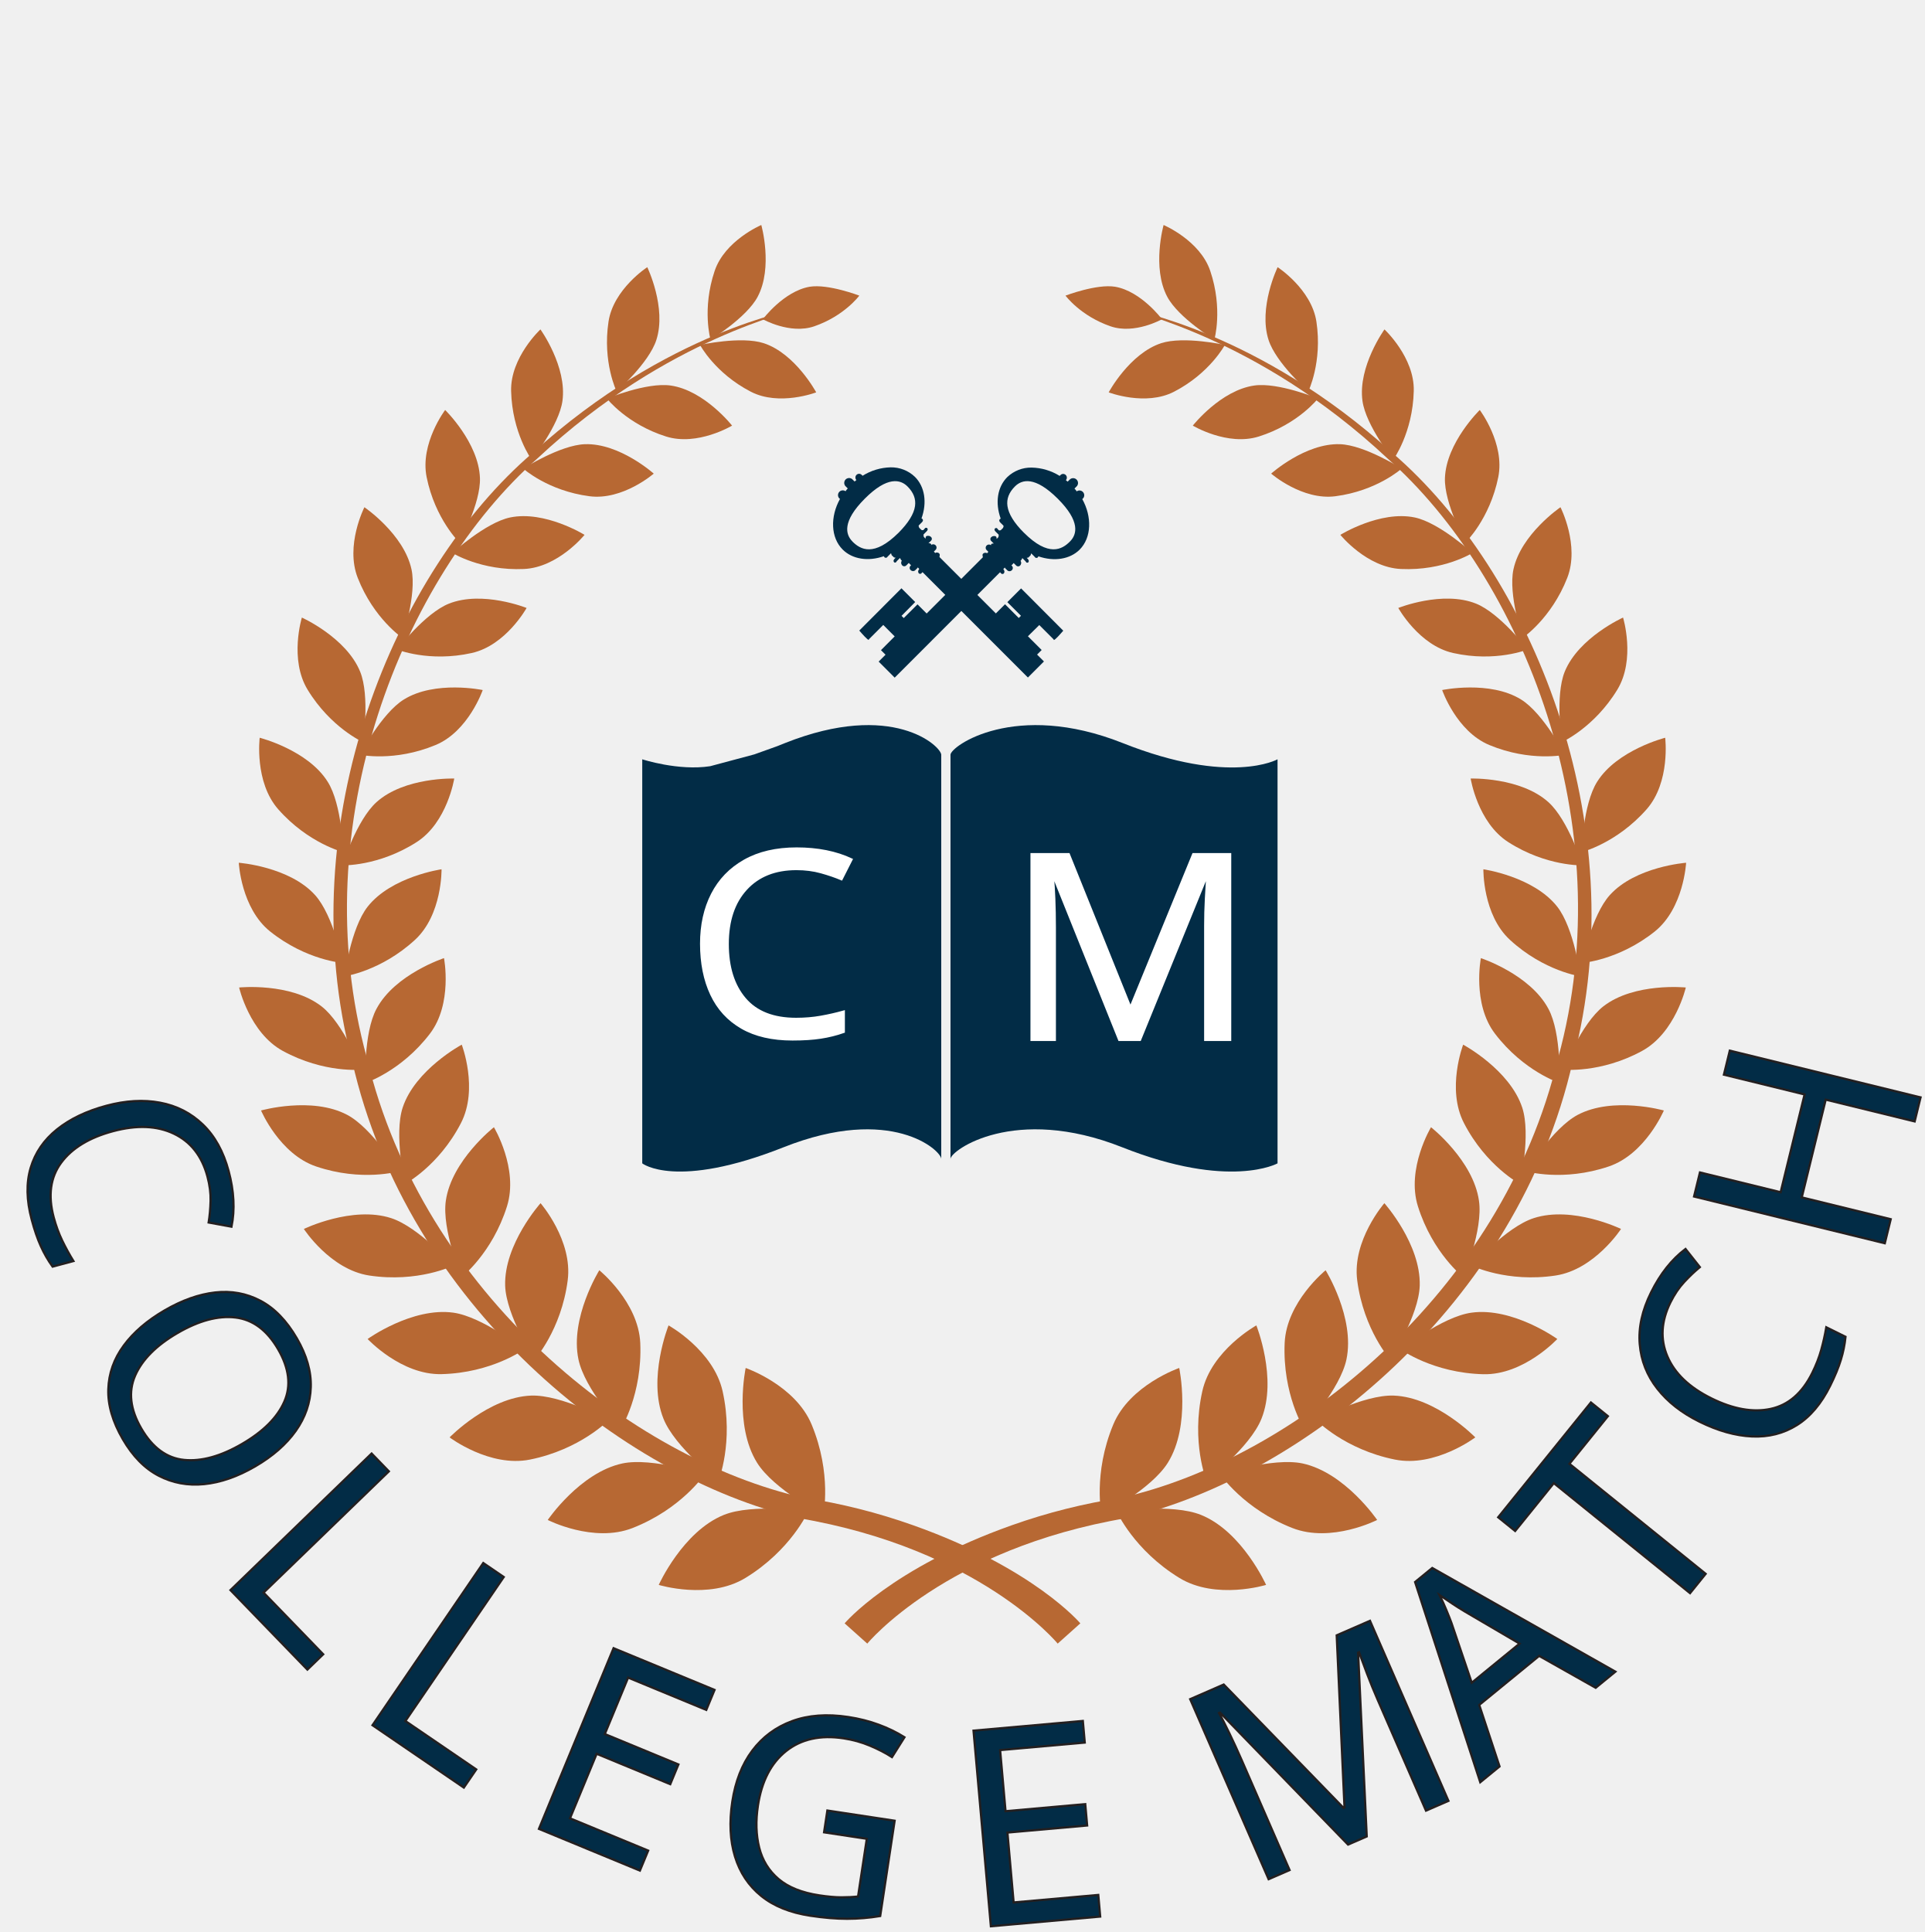
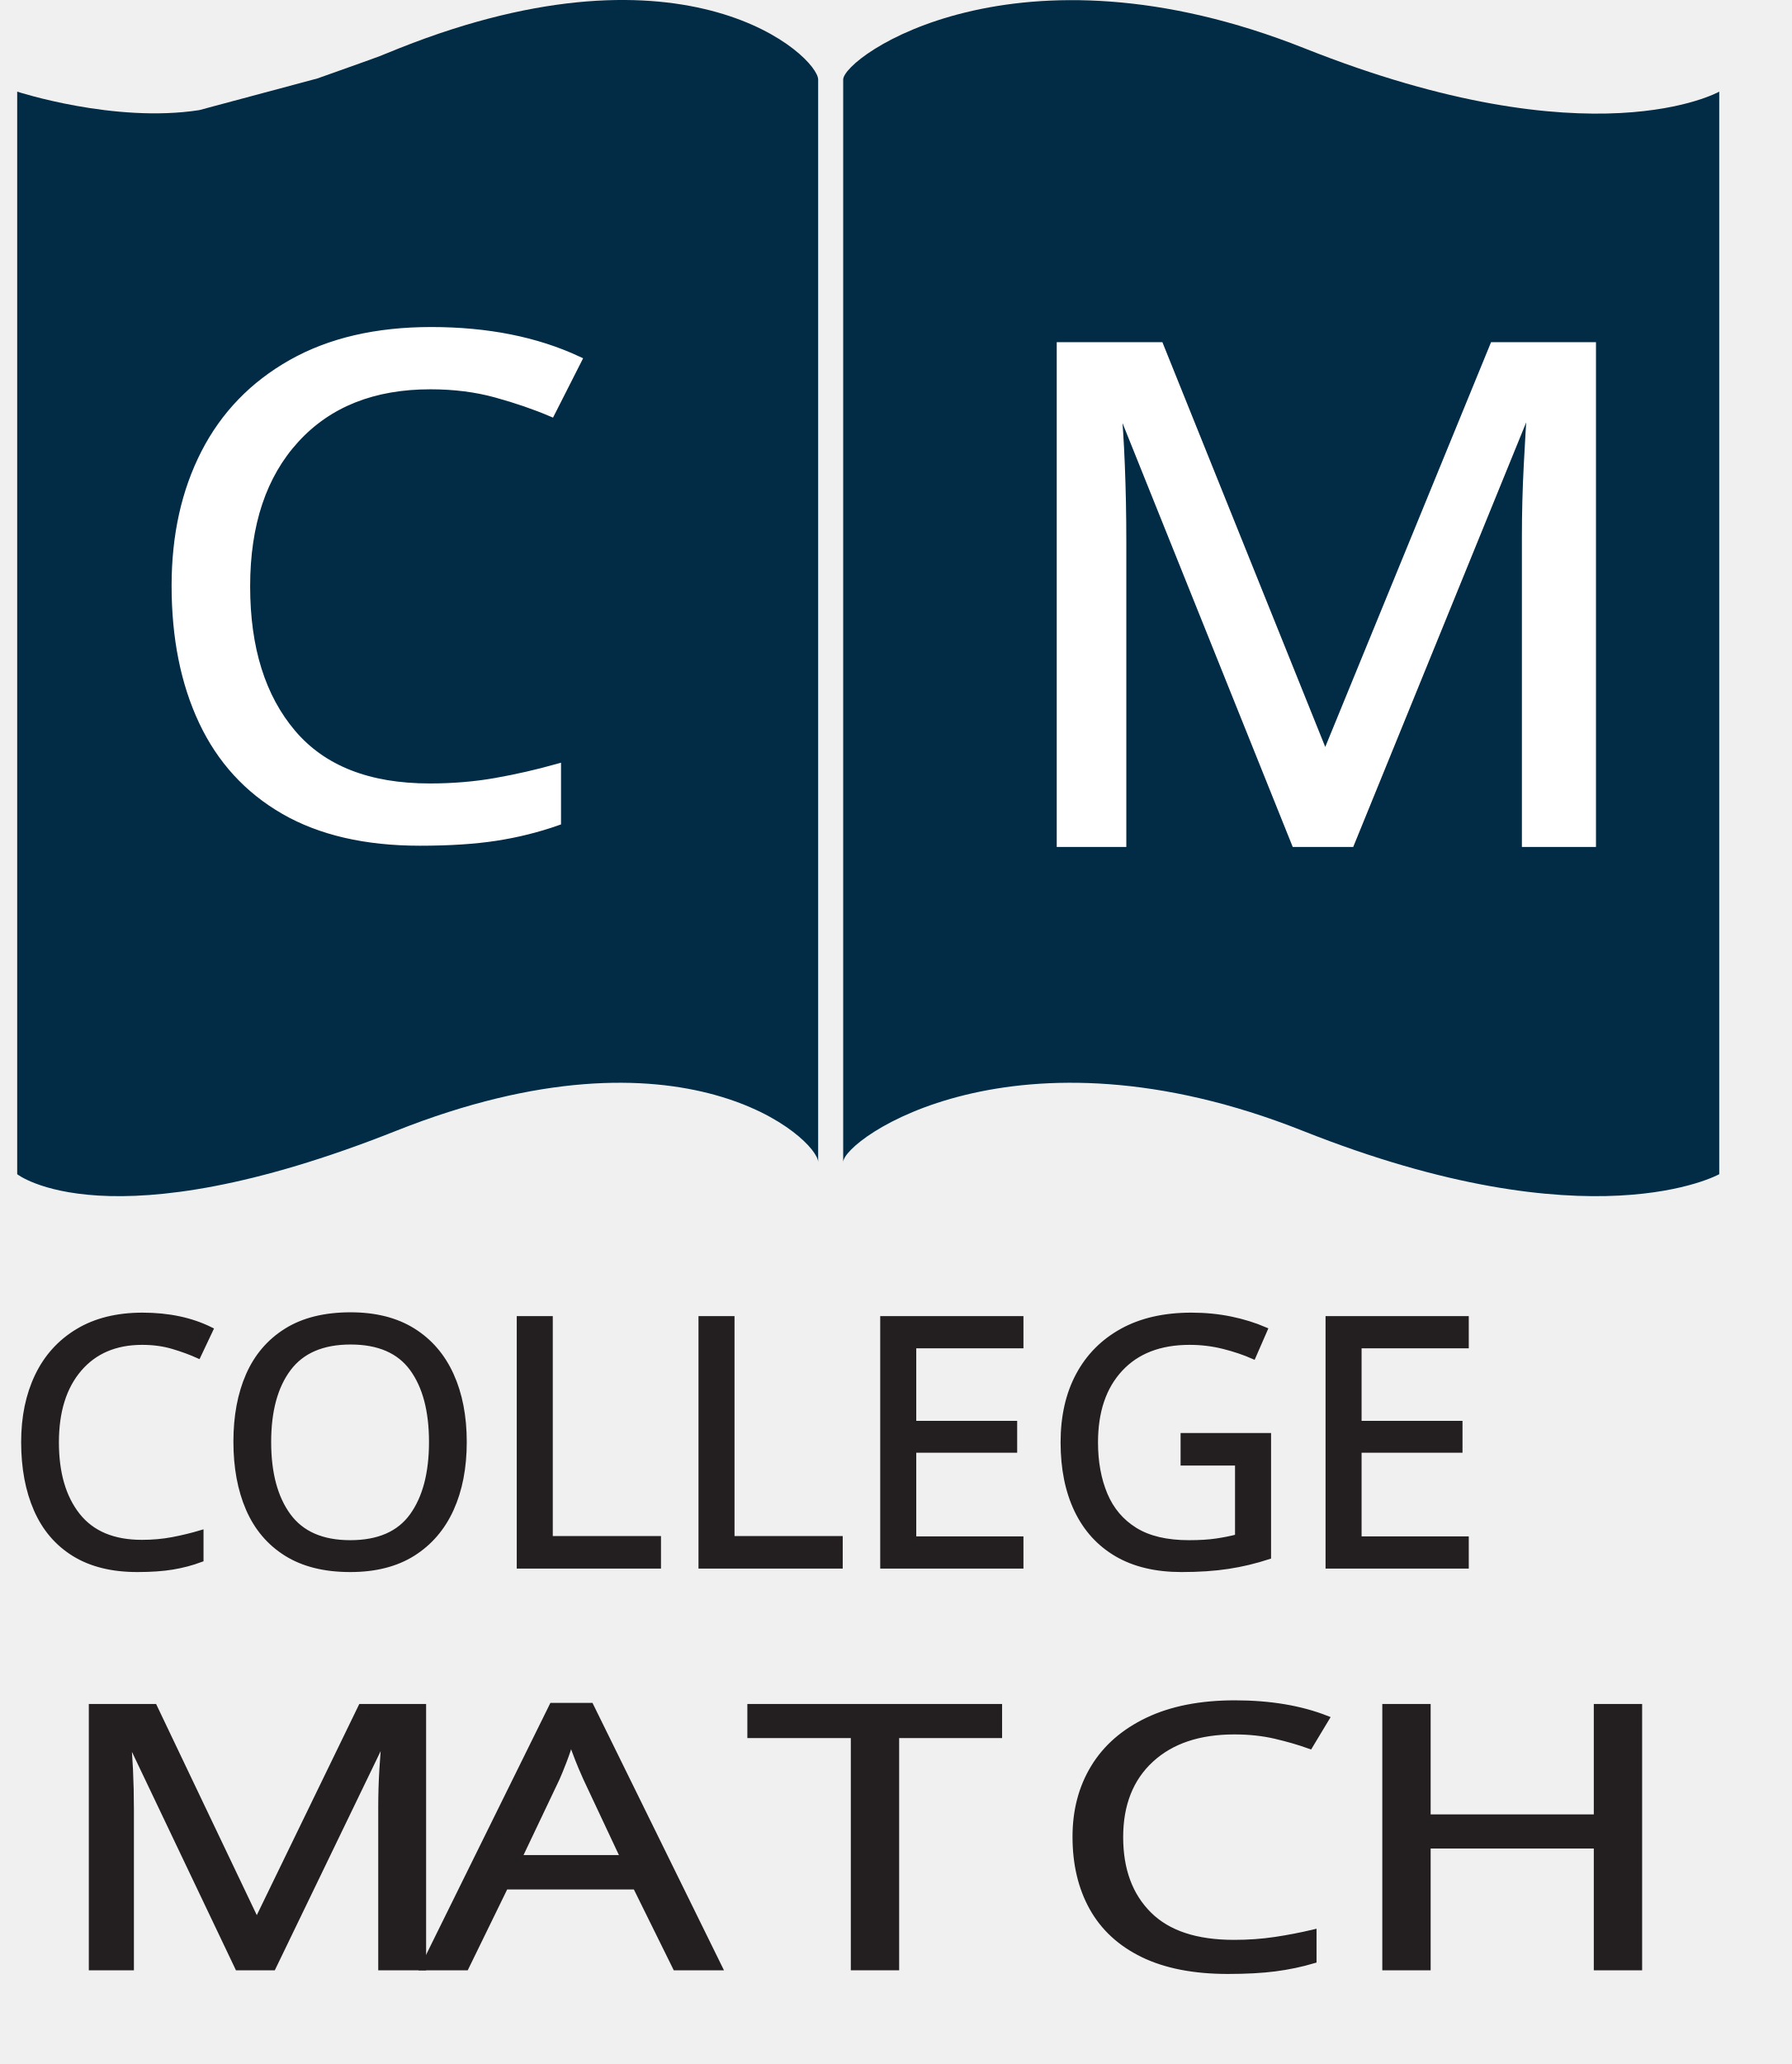
- <svg xmlns="http://www.w3.org/2000/svg" id="Layer_1" data-name="Layer 1" viewBox="0 0 868.19 871.37">
+ <svg xmlns="http://www.w3.org/2000/svg" id="Layer_1" data-name="Layer 1" viewBox="0 0 745.13 858.21">
  <defs>
-     <style>.cls-1,.cls-3{fill:#022c46;}.cls-2{fill:#b76833;}.cls-3{font-size:124.06px;stroke:#231f20;}.cls-3,.cls-4{stroke-miterlimit:10;font-family:Arenq;}.cls-4{font-size:117.31px;fill:#fff;stroke:#fff;}</style>
+     <style>.cls-1{fill:#022c46;}.cls-2{font-size:289.75px;fill:#fff;stroke:#fff;stroke-width:3px;}.cls-2,.cls-3,.cls-4{stroke-miterlimit:10;font-family:Arenq;}.cls-3{font-size:144.24px;}.cls-3,.cls-4{fill:#231f20;stroke:#231f20;stroke-width:2px;}.cls-4{font-size:140.79px;}.cls-5{letter-spacing:-0.15em;}.cls-6{letter-spacing:-0.05em;}</style>
  </defs>
-   <path class="cls-1" d="M633.16,546.79s-21.48,12-70.09-7.27-77.42,1.45-77.42,5.28V362.51c0-3.83,29.07-24.59,77.69-5.28s69.82,7.32,69.82,7.32Z" transform="translate(-56.95 -22.09)" />
-   <path class="cls-1" d="M411,357.23c-5.14,2,.53,0-13.82,5.1l-19.91,5.33c-14.32,2.23-30.65-3.11-30.65-3.11V546.79s15.15,12,63.76-7.27,71.1,1.45,71.1,5.28V362.51C481.43,358.68,459.56,337.92,411,357.23Z" transform="translate(-56.95 -22.09)" />
-   <path class="cls-2" d="M534,763.39s-35.13-42.77-117.09-56.64c-79.78-18.62-176.32-96.51-201.08-205.85-28.68-108.32,19.6-221.56,81.31-274.5,61.31-55.59,118.76-64.23,117.6-65,1.39,1.66-55.58,11.57-115.32,67.39-60.25,53.25-106.11,165-77,270.44,25.28,106.46,119.79,181,197,198.35A268.13,268.13,0,0,1,468.78,710c54.48,19.32,75.43,44.25,75.43,44.25Z" transform="translate(-56.95 -22.09)" />
-   <path class="cls-2" d="M448.12,763.39s35.12-42.77,117.08-56.64C645,688.13,741.52,610.24,766.28,500.9,795,392.58,746.69,279.34,685,226.4c-61.3-55.59-118.76-64.23-117.59-65C566,163.08,623,173,682.7,228.81c60.25,53.25,106.11,165,77,270.44-25.26,106.46-119.78,181-197,198.35A268.24,268.24,0,0,0,513.32,710c-54.47,19.32-75.42,44.25-75.42,44.25Z" transform="translate(-56.95 -22.09)" />
-   <path class="cls-2" d="M393.27,639.07s22.34,7.69,29.75,25.51c9.25,22.27,5.25,40.92,5.25,40.92s-22.38-11.64-29.88-23.72C387.87,664.83,393.27,639.07,393.27,639.07Z" transform="translate(-56.95 -22.09)" />
-   <path class="cls-2" d="M354.06,736.91s22.59,6.93,39.07-3.12c20.59-12.56,28.32-30,28.32-30s-25-3.76-38.12,1.59C364.85,712.91,354.06,736.91,354.06,736.91Z" transform="translate(-56.95 -22.09)" />
-   <path class="cls-2" d="M358.49,619.87s20.26,11.22,24.38,29.69C388,672.62,381,689.94,381,689.94s-19.63-15-24.81-28C348.9,643.81,358.49,619.87,358.49,619.87Z" transform="translate(-56.95 -22.09)" />
-   <path class="cls-2" d="M304,707.62s20.63,10.54,38.25,3.64c22-8.62,32.42-24.12,32.42-24.12s-23.44-7.88-37.06-5C318.49,686.29,304,707.62,304,707.62Z" transform="translate(-56.95 -22.09)" />
-   <path class="cls-2" d="M327.26,595s17.63,14.28,18.47,32.79c1,23.14-8.71,38.66-8.71,38.66s-16.37-17.86-19.17-31.23C313.9,616.44,327.26,595,327.26,595Z" transform="translate(-56.95 -22.09)" />
-   <path class="cls-2" d="M259.73,670.38s18.11,13.68,36.29,10c22.7-4.58,35.41-17.76,35.41-17.76s-21.29-11.59-34.93-11.09C277.35,652.26,259.73,670.38,259.73,670.38Z" transform="translate(-56.95 -22.09)" />
-   <path class="cls-2" d="M300.76,564.75s14.59,16.78,12.24,34.79c-2.92,22.51-15,35.83-15,35.83s-12.77-20-13.21-33.4C284.23,583.2,300.76,564.75,300.76,564.75Z" transform="translate(-56.95 -22.09)" />
-   <path class="cls-2" d="M222.76,626s15.15,16.29,33.32,15.85c22.69-.55,37.19-11.13,37.19-11.13S274.7,616,261.45,614.13C242.84,611.55,222.76,626,222.76,626Z" transform="translate(-56.95 -22.09)" />
-   <path class="cls-2" d="M279.72,530.49s11.24,18.67,5.9,35.66c-6.66,21.22-20.54,32-20.54,32s-8.92-21.49-7.05-34.48C260.62,545.48,279.72,530.49,279.72,530.49Z" transform="translate(-56.95 -22.09)" />
-   <path class="cls-2" d="M194,576.37s11.85,18.29,29.46,21c22,3.33,37.79-4.4,37.79-4.4s-15.41-17.46-27.88-21.48C215.86,565.8,194,576.37,194,576.37Z" transform="translate(-56.95 -22.09)" />
-   <path class="cls-2" d="M265.21,493.25s7.66,19.94-.38,35.42c-10,19.36-25.26,27.42-25.26,27.42s-5-22.26-1-34.47C244.24,504.48,265.21,493.25,265.21,493.25Z" transform="translate(-56.95 -22.09)" />
-   <path class="cls-2" d="M174.69,522.94s8.32,19.68,24.85,25.25c20.67,7,37.23,2.19,37.23,2.19s-11.89-19.47-23.24-25.48C197.57,516.47,174.69,522.94,174.69,522.94Z" transform="translate(-56.95 -22.09)" />
-   <path class="cls-2" d="M257.21,454.22s4,20.55-6.38,34.12c-13,17-29.06,22.16-29.06,22.16s-1-22.32,5-33.43C235.06,461.48,257.21,454.22,257.21,454.22Z" transform="translate(-56.95 -22.09)" />
-   <path class="cls-2" d="M164.8,467.47s4.69,20.41,19.69,28.6c18.75,10.23,35.56,8.44,35.56,8.44S211.88,483.7,202,476C188,465.11,164.8,467.47,164.8,467.47Z" transform="translate(-56.95 -22.09)" />
-   <path class="cls-2" d="M256.1,414.15s.36,20.51-12,31.85c-15.41,14.16-31.81,16.44-31.81,16.44s2.85-21.71,10.48-31.42C233.49,417.39,256.1,414.15,256.1,414.15Z" transform="translate(-56.95 -22.09)" />
-   <path class="cls-2" d="M164.65,411.21s1,20.49,14.15,31c16.35,13.06,32.86,14.2,32.86,14.2s-4.33-21.47-12.6-30.62C187.43,412.89,164.65,411.21,164.65,411.21Z" transform="translate(-56.95 -22.09)" />
-   <path class="cls-2" d="M261.83,373.22s-3.13,19.86-17,28.7c-17.28,11.05-33.49,10.45-33.49,10.45s6.44-20.46,15.46-28.53C239.44,372.5,261.83,373.22,261.83,373.22Z" transform="translate(-56.95 -22.09)" />
-   <path class="cls-2" d="M174.08,354.83s-2.48,19.95,8.37,32.27c13.57,15.39,29.31,19.31,29.31,19.31s-.53-21.47-7-31.71C195.78,360.32,174.08,354.83,174.08,354.83Z" transform="translate(-56.95 -22.09)" />
-   <path class="cls-2" d="M274.67,333.31s-6.4,18.63-21.27,24.8c-18.57,7.73-34.1,4.39-34.1,4.39s9.7-18.65,19.78-24.91C253.2,328.81,274.67,333.31,274.67,333.31Z" transform="translate(-56.95 -22.09)" />
-   <path class="cls-2" d="M193.1,300.62s-5.78,18.84,2.61,32.57c10.47,17.17,25,23.62,25,23.62s3.14-20.8-1.32-31.78C213.12,309.61,193.1,300.62,193.1,300.62Z" transform="translate(-56.95 -22.09)" />
-   <path class="cls-2" d="M294.46,296.29s-9.34,16.89-24.74,20.32c-19.24,4.3-33.66-1.57-33.66-1.57s12.53-16.35,23.31-20.67C274.51,288.29,294.46,296.29,294.46,296.29Z" transform="translate(-56.95 -22.09)" />
-   <path class="cls-2" d="M221.31,250.86s-8.78,17.2-3,31.88c7.18,18.35,20.12,27.05,20.12,27.05s6.57-19.55,4.12-30.9C239.1,262.94,221.31,250.86,221.31,250.86Z" transform="translate(-56.95 -22.09)" />
-   <path class="cls-2" d="M320.6,263.32s-11.9,14.71-27.35,15.4C274,279.6,261,271.48,261,271.48s14.89-13.65,26-16C302.7,252.21,320.6,263.32,320.6,263.32Z" transform="translate(-56.95 -22.09)" />
-   <path class="cls-2" d="M257.72,207s-11.4,15.11-8.35,30.26c3.82,18.93,14.81,29.53,14.81,29.53s9.66-17.75,9.24-29.12C272.84,221.72,257.72,207,257.72,207Z" transform="translate(-56.95 -22.09)" />
-   <path class="cls-2" d="M351.81,235.7s-14,12.17-29,10.2c-18.77-2.44-29.87-12.47-29.87-12.47s16.7-10.64,27.85-11C336.42,221.91,351.81,235.7,351.81,235.7Z" transform="translate(-56.95 -22.09)" />
-   <path class="cls-2" d="M300.7,170.66s-13.59,12.63-13.22,27.78c.46,18.92,9.27,31,9.27,31S309.1,214,310.63,202.93C312.78,187.41,300.7,170.66,300.7,170.66Z" transform="translate(-56.95 -22.09)" />
-   <path class="cls-2" d="M387.14,214.05s-15.58,9.37-29.74,4.92c-17.71-5.56-26.71-17.12-26.71-17.12s17.93-7.43,28.75-5.88C374.63,198.14,387.14,214.05,387.14,214.05Z" transform="translate(-56.95 -22.09)" />
-   <path class="cls-2" d="M348.89,142.59s-15.26,9.89-17.48,24.56c-2.78,18.34,3.67,31.52,3.67,31.52s14.56-12.85,17.9-23.24C357.7,160.82,348.89,142.59,348.89,142.59Z" transform="translate(-56.95 -22.09)" />
-   <path class="cls-2" d="M425.08,199.05s-16.64,6.39-29.54-.32c-16.15-8.37-22.86-21.07-22.86-21.07s18.55-4.11,28.75-.78C415.7,181.57,425.08,199.05,425.08,199.05Z" transform="translate(-56.95 -22.09)" />
-   <path class="cls-2" d="M400.32,123.57s-16.42,6.94-21.05,20.74c-5.8,17.21-1.84,31-1.84,31s16.25-9.92,21.25-19.38C405.71,142.66,400.32,123.57,400.32,123.57Z" transform="translate(-56.95 -22.09)" />
-   <path class="cls-2" d="M401,166.07s12.28,6.94,23.17,3.2c13.62-4.68,20.35-13.85,20.35-13.85s-14.05-5.38-22.42-4C410.41,153.47,401,166.07,401,166.07Z" transform="translate(-56.95 -22.09)" />
-   <path class="cls-2" d="M588.82,639.07s-22.35,7.69-29.75,25.51c-9.26,22.27-5.26,40.92-5.26,40.92s22.39-11.64,29.89-23.72C594.23,664.83,588.82,639.07,588.82,639.07Z" transform="translate(-56.95 -22.09)" />
-   <path class="cls-2" d="M628,736.91s-22.59,6.93-39.08-3.12c-20.57-12.56-28.31-30-28.31-30s25-3.76,38.12,1.59C617.24,712.91,628,736.91,628,736.91Z" transform="translate(-56.95 -22.09)" />
-   <path class="cls-2" d="M623.6,619.87s-20.27,11.22-24.37,29.69c-5.15,23.06,1.89,40.38,1.89,40.38s19.62-15,24.8-28C633.19,643.81,623.6,619.87,623.6,619.87Z" transform="translate(-56.95 -22.09)" />
-   <path class="cls-2" d="M678.09,707.62s-20.63,10.54-38.24,3.64c-22-8.62-32.44-24.12-32.44-24.12s23.44-7.88,37.07-5C663.59,686.29,678.09,707.62,678.09,707.62Z" transform="translate(-56.95 -22.09)" />
-   <path class="cls-2" d="M654.84,595s-17.64,14.28-18.47,32.79c-1,23.14,8.69,38.66,8.69,38.66s16.38-17.86,19.18-31.23C668.18,616.44,654.84,595,654.84,595Z" transform="translate(-56.95 -22.09)" />
-   <path class="cls-2" d="M722.35,670.38s-18.11,13.68-36.28,10c-22.7-4.58-35.4-17.76-35.4-17.76s21.29-11.59,34.92-11.09C704.74,652.26,722.35,670.38,722.35,670.38Z" transform="translate(-56.95 -22.09)" />
-   <path class="cls-2" d="M681.34,564.75s-14.6,16.78-12.25,34.79c2.92,22.51,15,35.83,15,35.83s12.77-20,13.2-33.4C697.85,583.2,681.34,564.75,681.34,564.75Z" transform="translate(-56.95 -22.09)" />
-   <path class="cls-2" d="M759.34,626S744.18,642.33,726,641.89c-22.69-.55-37.19-11.13-37.19-11.13s18.57-14.8,31.81-16.63C739.24,611.55,759.34,626,759.34,626Z" transform="translate(-56.95 -22.09)" />
-   <path class="cls-2" d="M702.38,530.49s-11.24,18.67-5.91,35.66c6.66,21.22,20.54,32,20.54,32s8.92-21.49,7-34.48C721.46,545.48,702.38,530.49,702.38,530.49Z" transform="translate(-56.95 -22.09)" />
-   <path class="cls-2" d="M788.08,576.37s-11.86,18.29-29.46,21c-22,3.33-37.79-4.4-37.79-4.4s15.41-17.46,27.88-21.48C766.24,565.8,788.08,576.37,788.08,576.37Z" transform="translate(-56.95 -22.09)" />
-   <path class="cls-2" d="M716.88,493.25s-7.66,19.94.38,35.42c10,19.36,25.26,27.42,25.26,27.42s5-22.26,1-34.47C737.85,504.48,716.88,493.25,716.88,493.25Z" transform="translate(-56.95 -22.09)" />
-   <path class="cls-2" d="M807.4,522.94s-8.33,19.68-24.86,25.25c-20.66,7-37.22,2.19-37.22,2.19s11.88-19.47,23.24-25.48C784.52,516.47,807.4,522.94,807.4,522.94Z" transform="translate(-56.95 -22.09)" />
-   <path class="cls-2" d="M724.87,454.22s-4,20.55,6.39,34.12c13,17,29.06,22.16,29.06,22.16s1-22.32-5-33.43C747,461.48,724.87,454.22,724.87,454.22Z" transform="translate(-56.95 -22.09)" />
-   <path class="cls-2" d="M817.3,467.47s-4.69,20.41-19.71,28.6C778.85,506.3,762,504.51,762,504.51s8.18-20.81,18.11-28.54C794.1,465.11,817.3,467.47,817.3,467.47Z" transform="translate(-56.95 -22.09)" />
-   <path class="cls-2" d="M726,414.15s-.36,20.51,12,31.85c15.4,14.16,31.8,16.44,31.8,16.44S766.94,440.73,759.3,431C748.6,417.39,726,414.15,726,414.15Z" transform="translate(-56.95 -22.09)" />
-   <path class="cls-2" d="M817.44,411.21s-1.05,20.49-14.14,31c-16.37,13.06-32.88,14.2-32.88,14.2s4.34-21.47,12.6-30.62C794.66,412.89,817.44,411.21,817.44,411.21Z" transform="translate(-56.95 -22.09)" />
-   <path class="cls-2" d="M720.26,373.22s3.13,19.86,17,28.7c17.29,11.05,33.49,10.45,33.49,10.45s-6.43-20.46-15.46-28.53C742.64,372.5,720.26,373.22,720.26,373.22Z" transform="translate(-56.95 -22.09)" />
-   <path class="cls-2" d="M808,354.83s2.47,19.95-8.38,32.27c-13.57,15.39-29.32,19.31-29.32,19.31s.54-21.47,7-31.71C786.31,360.32,808,354.83,808,354.83Z" transform="translate(-56.95 -22.09)" />
-   <path class="cls-2" d="M707.41,333.31s6.41,18.63,21.27,24.8c18.58,7.73,34.11,4.39,34.11,4.39s-9.7-18.65-19.77-24.91C728.89,328.81,707.41,333.31,707.41,333.31Z" transform="translate(-56.95 -22.09)" />
-   <path class="cls-2" d="M789,300.62s5.77,18.84-2.62,32.57c-10.47,17.17-25,23.62-25,23.62S758.24,336,762.7,325C769,309.61,789,300.62,789,300.62Z" transform="translate(-56.95 -22.09)" />
-   <path class="cls-2" d="M687.62,296.29s9.35,16.89,24.75,20.32C731.6,320.91,746,315,746,315s-12.55-16.35-23.32-20.67C707.58,288.29,687.62,296.29,687.62,296.29Z" transform="translate(-56.95 -22.09)" />
-   <path class="cls-2" d="M760.77,250.86s8.79,17.2,3.05,31.88c-7.19,18.35-20.12,27.05-20.12,27.05s-6.57-19.55-4.14-30.9C743,262.94,760.77,250.86,760.77,250.86Z" transform="translate(-56.95 -22.09)" />
-   <path class="cls-2" d="M661.49,263.32s11.91,14.71,27.35,15.4c19.29.88,32.22-7.24,32.22-7.24s-14.9-13.65-26-16C679.39,252.21,661.49,263.32,661.49,263.32Z" transform="translate(-56.95 -22.09)" />
-   <path class="cls-2" d="M724.37,207s11.4,15.11,8.35,30.26c-3.82,18.93-14.81,29.53-14.81,29.53s-9.67-17.75-9.25-29.12C709.25,221.72,724.37,207,724.37,207Z" transform="translate(-56.95 -22.09)" />
-   <path class="cls-2" d="M630.28,235.7s14,12.17,29,10.2c18.77-2.44,29.87-12.47,29.87-12.47s-16.7-10.64-27.85-11C645.67,221.91,630.28,235.7,630.28,235.7Z" transform="translate(-56.95 -22.09)" />
-   <path class="cls-2" d="M681.39,170.66S695,183.29,694.6,198.44c-.45,18.92-9.26,31-9.26,31S673,214,671.47,202.93C669.31,187.41,681.39,170.66,681.39,170.66Z" transform="translate(-56.95 -22.09)" />
-   <path class="cls-2" d="M594.94,214.05s15.59,9.37,29.75,4.92c17.71-5.56,26.71-17.12,26.71-17.12s-17.92-7.43-28.75-5.88C607.46,198.14,594.94,214.05,594.94,214.05Z" transform="translate(-56.95 -22.09)" />
-   <path class="cls-2" d="M633.2,142.59s15.25,9.89,17.49,24.56c2.77,18.34-3.68,31.52-3.68,31.52s-14.55-12.85-17.9-23.24C624.39,160.82,633.2,142.59,633.2,142.59Z" transform="translate(-56.95 -22.09)" />
-   <path class="cls-2" d="M557,199.05s16.64,6.39,29.54-.32c16.15-8.37,22.86-21.07,22.86-21.07s-18.55-4.11-28.74-.78C566.39,181.57,557,199.05,557,199.05Z" transform="translate(-56.95 -22.09)" />
-   <path class="cls-2" d="M581.77,123.57s16.42,6.94,21.05,20.74c5.8,17.21,1.83,31,1.83,31s-16.23-9.92-21.24-19.38C576.39,142.66,581.77,123.57,581.77,123.57Z" transform="translate(-56.95 -22.09)" />
-   <path class="cls-2" d="M581.05,166.07s-12.29,6.94-23.18,3.2c-13.61-4.68-20.34-13.85-20.34-13.85s14.06-5.38,22.41-4C571.67,153.47,581.05,166.07,581.05,166.07Z" transform="translate(-56.95 -22.09)" />
-   <path class="cls-1" d="M517.44,299.82l-1,1-6.19-6.19-4.14,4.13-25.44-25.45c-.05,0,.33-1,0-1.45a1.29,1.29,0,0,0-1-.55c-.38,0-.59-.07-.86.2-.1.1-.09-.07-.19-.16l-.51-.51c-.09-.1-.24.29-.14.2l1.07-1.07a1.44,1.44,0,0,0,.09-1.71,1.53,1.53,0,0,0-1-.66,1.4,1.4,0,0,0-1.12.27l-.25.26c-.1.09.36-.38.26-.47l-.51-.51c-.1-.1-.88,0-.78-.06l1.06-1.05a1.16,1.16,0,0,0,.31-1.49,2,2,0,0,0-1.13-.77c-.38,0-1-.1-1.23.17l-.21.21c-.1.1-.07.94-.17.84l-.72-.73a2.25,2.25,0,0,1-.14-1.14l1.31-1.32c.44-.43.75-.88.43-1.37-.21-.33-.29-.27-.67-.31s-.5.36-.77.63l-.42.42a1.29,1.29,0,0,1-.86-.09l-1-1c-.09-.1-.31-.89-.21-1l1.39-1.38c.43-.44.73-.91.4-1.4a.83.83,0,0,0-.53-.4c2.59-7.16,1.5-14.29-2.95-18.74a15.44,15.44,0,0,0-11-4.3A24.9,24.9,0,0,0,446,236.67l-.36-.36a1.65,1.65,0,0,0-2.38-.05,1.7,1.7,0,0,0-.06,2.34c-.27.22-.78.68-.8.66l-.73-.72a2.21,2.21,0,1,0-3.1,3.1l.75.75a6.53,6.53,0,0,0-1,1.26,2.15,2.15,0,0,0-3,3l.48.48c-4.43,8-4.22,17.38,1.22,22.82,4.37,4.37,11.51,5.47,18.57,3a1.14,1.14,0,0,0,.21.37c.21.32.36.3.74.34s.57-.33.84-.6l1.43-1.43c.09-.08.22.77.3.85l1.05,1c.08.09.8.09.72.18l-.42.42c-.44.44-.67,1-.34,1.46.21.33.24.23.62.27s.46-.4.73-.67l1.36-1.36c.08-.09.38.69.46.77l.78.78c.08.08-.13-.6-.21-.52l-.21.21a1.68,1.68,0,0,0,.06,1.87,1.29,1.29,0,0,0,2,.22l1.1-1.1c.09-.09.33.3.41.39l.56.55c.08.08.15,0,.07.09l-.25.25a1.33,1.33,0,0,0-.16,1.65,1.67,1.67,0,0,0,1.05.69,1.48,1.48,0,0,0,1.15-.25l1.12-1.11c.08-.09.06-.34.15-.25l.55.55a.25.25,0,0,1,0,.33,1.31,1.31,0,0,0-.21,1.62c.22.33.36.35.74.39s.56-.28.83-.55l.22-.23,47.53,47.53,7.23-7.24-3.1-3.1,2.07-2.06-6.2-6.2L525.7,304l6.48,6.48c.06.07,0,.27.07.27.6,0,2.87-2.61,4.33-4.29l-.09.06-19-19.05-6.2,6.2Zm-76-33.5c-3.14-3.14-4.73-9,5.53-19.3s16.15-8.67,19.29-5.53c2.73,2.73,3.84,5.62,3.39,8.85-.5,3.55-3,7.58-7.39,12C451.11,273.44,445,269.93,441.41,266.32Z" transform="translate(-56.95 -22.09)" />
-   <path class="cls-1" d="M469.73,293.62l-6.2-6.2-19,19.05-.09-.06c1.46,1.68,3.74,4.27,4.33,4.29.09,0,0-.2.07-.27l6.48-6.48,5.16,5.17-6.19,6.2,2.06,2.06-3.1,3.1,7.23,7.24L508,280.19l.22.23c.28.27.45.59.83.55s.53-.06.74-.39a1.31,1.31,0,0,0-.21-1.62.26.26,0,0,1,0-.33l.55-.55c.09-.09.07.16.16.25l1.11,1.11a1.48,1.48,0,0,0,1.15.25,1.67,1.67,0,0,0,1-.69,1.34,1.34,0,0,0-.15-1.65l-.25-.25c-.09-.08,0,0,.07-.09l.55-.55c.09-.09.32-.48.41-.39l1.1,1.1a1.29,1.29,0,0,0,1,.36,1.27,1.27,0,0,0,.94-.58,1.68,1.68,0,0,0,.07-1.87l-.22-.21c-.08-.08-.29.6-.2.52l.77-.78c.08-.08.38-.86.47-.77l1.35,1.36c.28.27.35.71.73.67s.41.06.62-.27c.33-.49.1-1-.33-1.46l-.43-.42c-.08-.09.64-.09.73-.18l1-1c.08-.08.21-.93.3-.85l1.43,1.43c.27.27.45.64.84.6s.53,0,.74-.34a1.14,1.14,0,0,0,.21-.37c7.06,2.44,14.2,1.34,18.58-3,5.43-5.44,5.64-14.85,1.21-22.82l.48-.48a2.15,2.15,0,0,0-3-3,6.08,6.08,0,0,0-1-1.26l.75-.75a2.21,2.21,0,1,0-3.1-3.1l-.72.72s-.54-.44-.81-.66a1.7,1.7,0,0,0-.06-2.34,1.65,1.65,0,0,0-2.38.05l-.36.36a24.9,24.9,0,0,0-12.64-3.75,15.45,15.45,0,0,0-11,4.3c-4.45,4.45-5.54,11.58-2.95,18.74a.85.85,0,0,0-.53.4c-.32.49,0,1,.41,1.4l1.38,1.38c.1.1-.11.89-.21,1l-1,1a1.27,1.27,0,0,1-.85.09l-.43-.42c-.27-.27-.38-.67-.76-.63s-.46,0-.68.31c-.32.49,0,.94.43,1.37l1.32,1.32a2.49,2.49,0,0,1-.14,1.14l-.73.73c-.1.1-.07-.74-.17-.84l-.21-.21c-.27-.27-.84-.21-1.23-.17a2,2,0,0,0-1.13.77,1.17,1.17,0,0,0,.32,1.49l1.05,1.05c.1.1-.68,0-.78.06l-.51.51c-.09.09.36.56.26.47l-.25-.26a1.39,1.39,0,0,0-1.11-.27,1.55,1.55,0,0,0-1,.66,1.43,1.43,0,0,0,.1,1.71l1.07,1.07c.09.09-.06-.3-.15-.2l-.51.51c-.1.09-.09.26-.19.16-.27-.27-.48-.24-.86-.2a1.33,1.33,0,0,0-1,.55c-.29.46.09,1.4.05,1.45L474.9,298.79l-4.13-4.13-6.2,6.19-1-1Zm49-31.3c-4.4-4.4-6.89-8.43-7.39-12-.45-3.23.66-6.12,3.39-8.85,3.14-3.14,9-4.73,19.29,5.53s8.67,16.16,5.53,19.3C536,269.93,529.86,273.44,518.74,262.32Z" transform="translate(-56.95 -22.09)" />
-   <text class="cls-3" transform="matrix(0.26, 0.97, -0.97, 0.26, 2.95, 502.93)">C</text>
-   <text class="cls-3" transform="matrix(0.5, 0.86, -0.86, 0.5, 32.2, 606.76)">O</text>
-   <text class="cls-3" transform="translate(95.59 708.53) rotate(45.94)">L</text>
-   <text class="cls-3" transform="translate(158.08 771.32) rotate(34.33)">L</text>
-   <text class="cls-3" transform="matrix(0.92, 0.38, -0.38, 0.92, 232.01, 820.29)">E</text>
-   <text class="cls-3" transform="matrix(0.99, 0.15, -0.15, 0.99, 316.16, 855.31)">G</text>
-   <text class="cls-3" transform="translate(434.93 869.85) rotate(-5.07)">E</text>
-   <text class="cls-3" transform="translate(519.62 860.06) rotate(-13.35)"> </text>
-   <text class="cls-3" transform="translate(561.16 852.36) rotate(-23.54)">M</text>
-   <text class="cls-3" transform="matrix(0.77, -0.63, 0.63, 0.77, 667.64, 803.82)">A</text>
-   <text class="cls-3" transform="matrix(0.63, -0.78, 0.78, 0.63, 744.05, 741.09)">T</text>
-   <text class="cls-3" transform="translate(802.94 667.68) rotate(-63.65)">C</text>
-   <text class="cls-3" transform="translate(847.24 572.42) rotate(-76.23)">H</text>
-   <text class="cls-4" transform="translate(308.61 467.63) scale(1.07 1)">C</text>
-   <text class="cls-4" transform="translate(453.13 469.01) scale(1.07 1)">M</text>
+   <path class="cls-1" d="M860.48,569.13s-53.06,29.7-173.12-18-191.22,3.59-191.22,13V114c0-9.46,71.8-60.73,191.89-13S860.48,119,860.48,119Z" transform="translate(-145.47 -80.9)" />
+   <path class="cls-1" d="M311.64,100.91c-12.7,5,1.31,0-34.14,12.6l-49.18,13.18c-35.36,5.5-75.7-7.69-75.7-7.69V569.13s37.43,29.7,157.5-18,175.61,3.59,175.61,13V114C485.73,104.49,431.7,53.22,311.64,100.91Z" transform="translate(-145.47 -80.9)" />
+   <text class="cls-2" transform="translate(54.06 347.26) scale(1.07 1)">C</text>
+   <text class="cls-2" transform="translate(411.01 350.66) scale(1.07 1)">M</text>
+   <text class="cls-3" transform="translate(1 651.22)">COLLEGE </text>
+   <text class="cls-4" transform="translate(19.6 818.17) scale(1.37 1.08)">M<tspan class="cls-5" x="114.18" y="0">A</tspan>
+     <tspan class="cls-6" x="212.16" y="0">T</tspan>
+     <tspan x="303.68" y="0">CH</tspan>
+   </text>
</svg>
